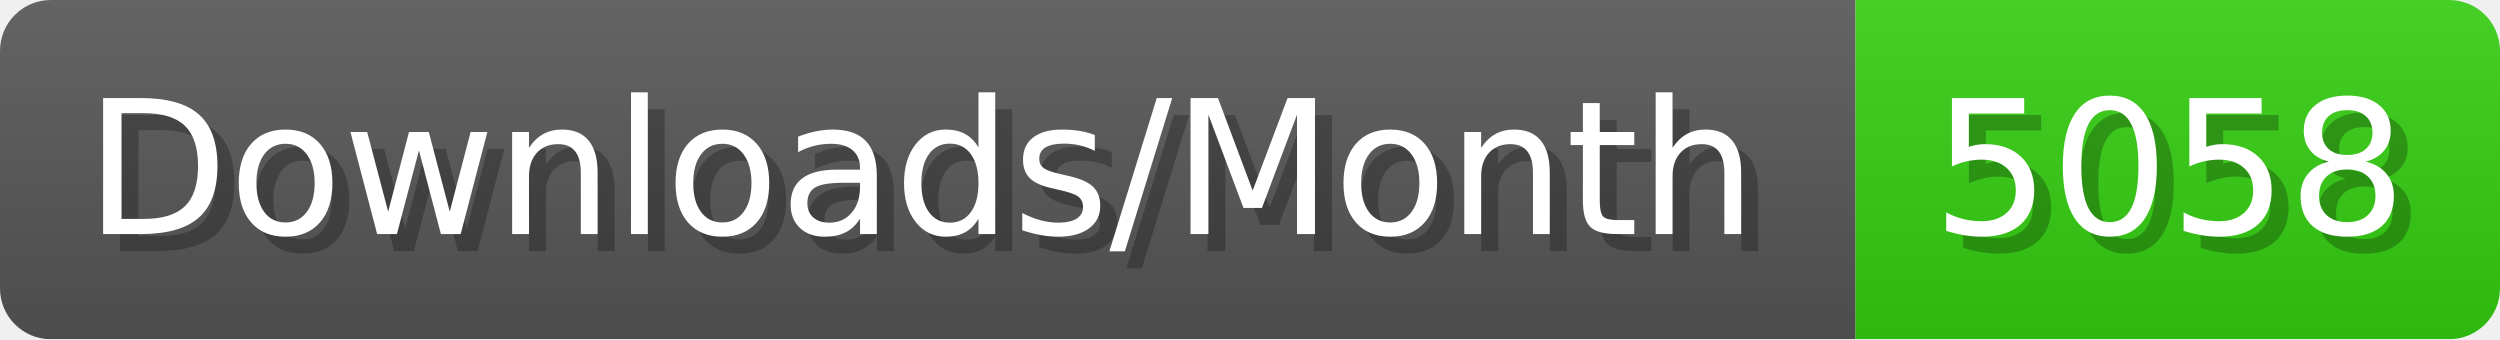
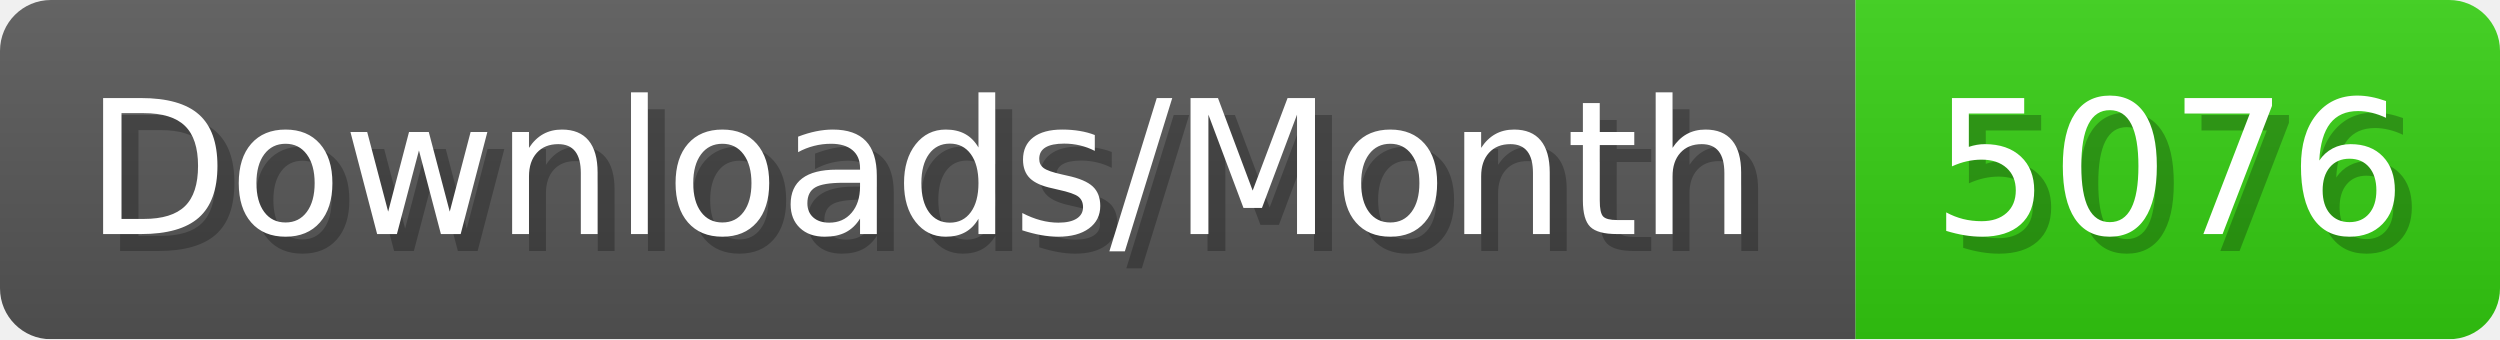
- <svg xmlns="http://www.w3.org/2000/svg" width="147.4" height="20" viewBox="0 0 1474 200" role="img" aria-label="Downloads/Month: 5058">
+ <svg xmlns="http://www.w3.org/2000/svg" width="147.4" height="20" viewBox="0 0 1474 200" role="img" aria-label="Downloads/Month: 5076">
  <linearGradient id="YlXUI" x2="0" y2="100%">
    <stop offset="0" stop-opacity=".1" stop-color="#EEE" />
    <stop offset="1" stop-opacity=".1" />
  </linearGradient>
  <mask id="JHhop">
    <rect width="1474" height="200" rx="30" fill="#FFF" />
  </mask>
  <g mask="url(#JHhop)">
    <rect width="1094" height="200" fill="#555" />
    <rect width="380" height="200" fill="#3C1" x="1094" />
    <rect width="1474" height="200" fill="url(#YlXUI)" />
  </g>
  <g aria-hidden="true" fill="#fff" text-anchor="start" font-family="Verdana,DejaVu Sans,sans-serif" font-size="110">
    <text x="60" y="148" textLength="994" fill="#000" opacity="0.25">Downloads/Month</text>
    <text x="50" y="138" textLength="994">Downloads/Month</text>
-     <text x="1149" y="148" textLength="280" fill="#000" opacity="0.25">5058</text>
-     <text x="1139" y="138" textLength="280">5058</text>
+     <text x="1149" y="148" textLength="280" fill="#000" opacity="0.25">5076</text>
+     <text x="1139" y="138" textLength="280">5076</text>
  </g>
</svg>
